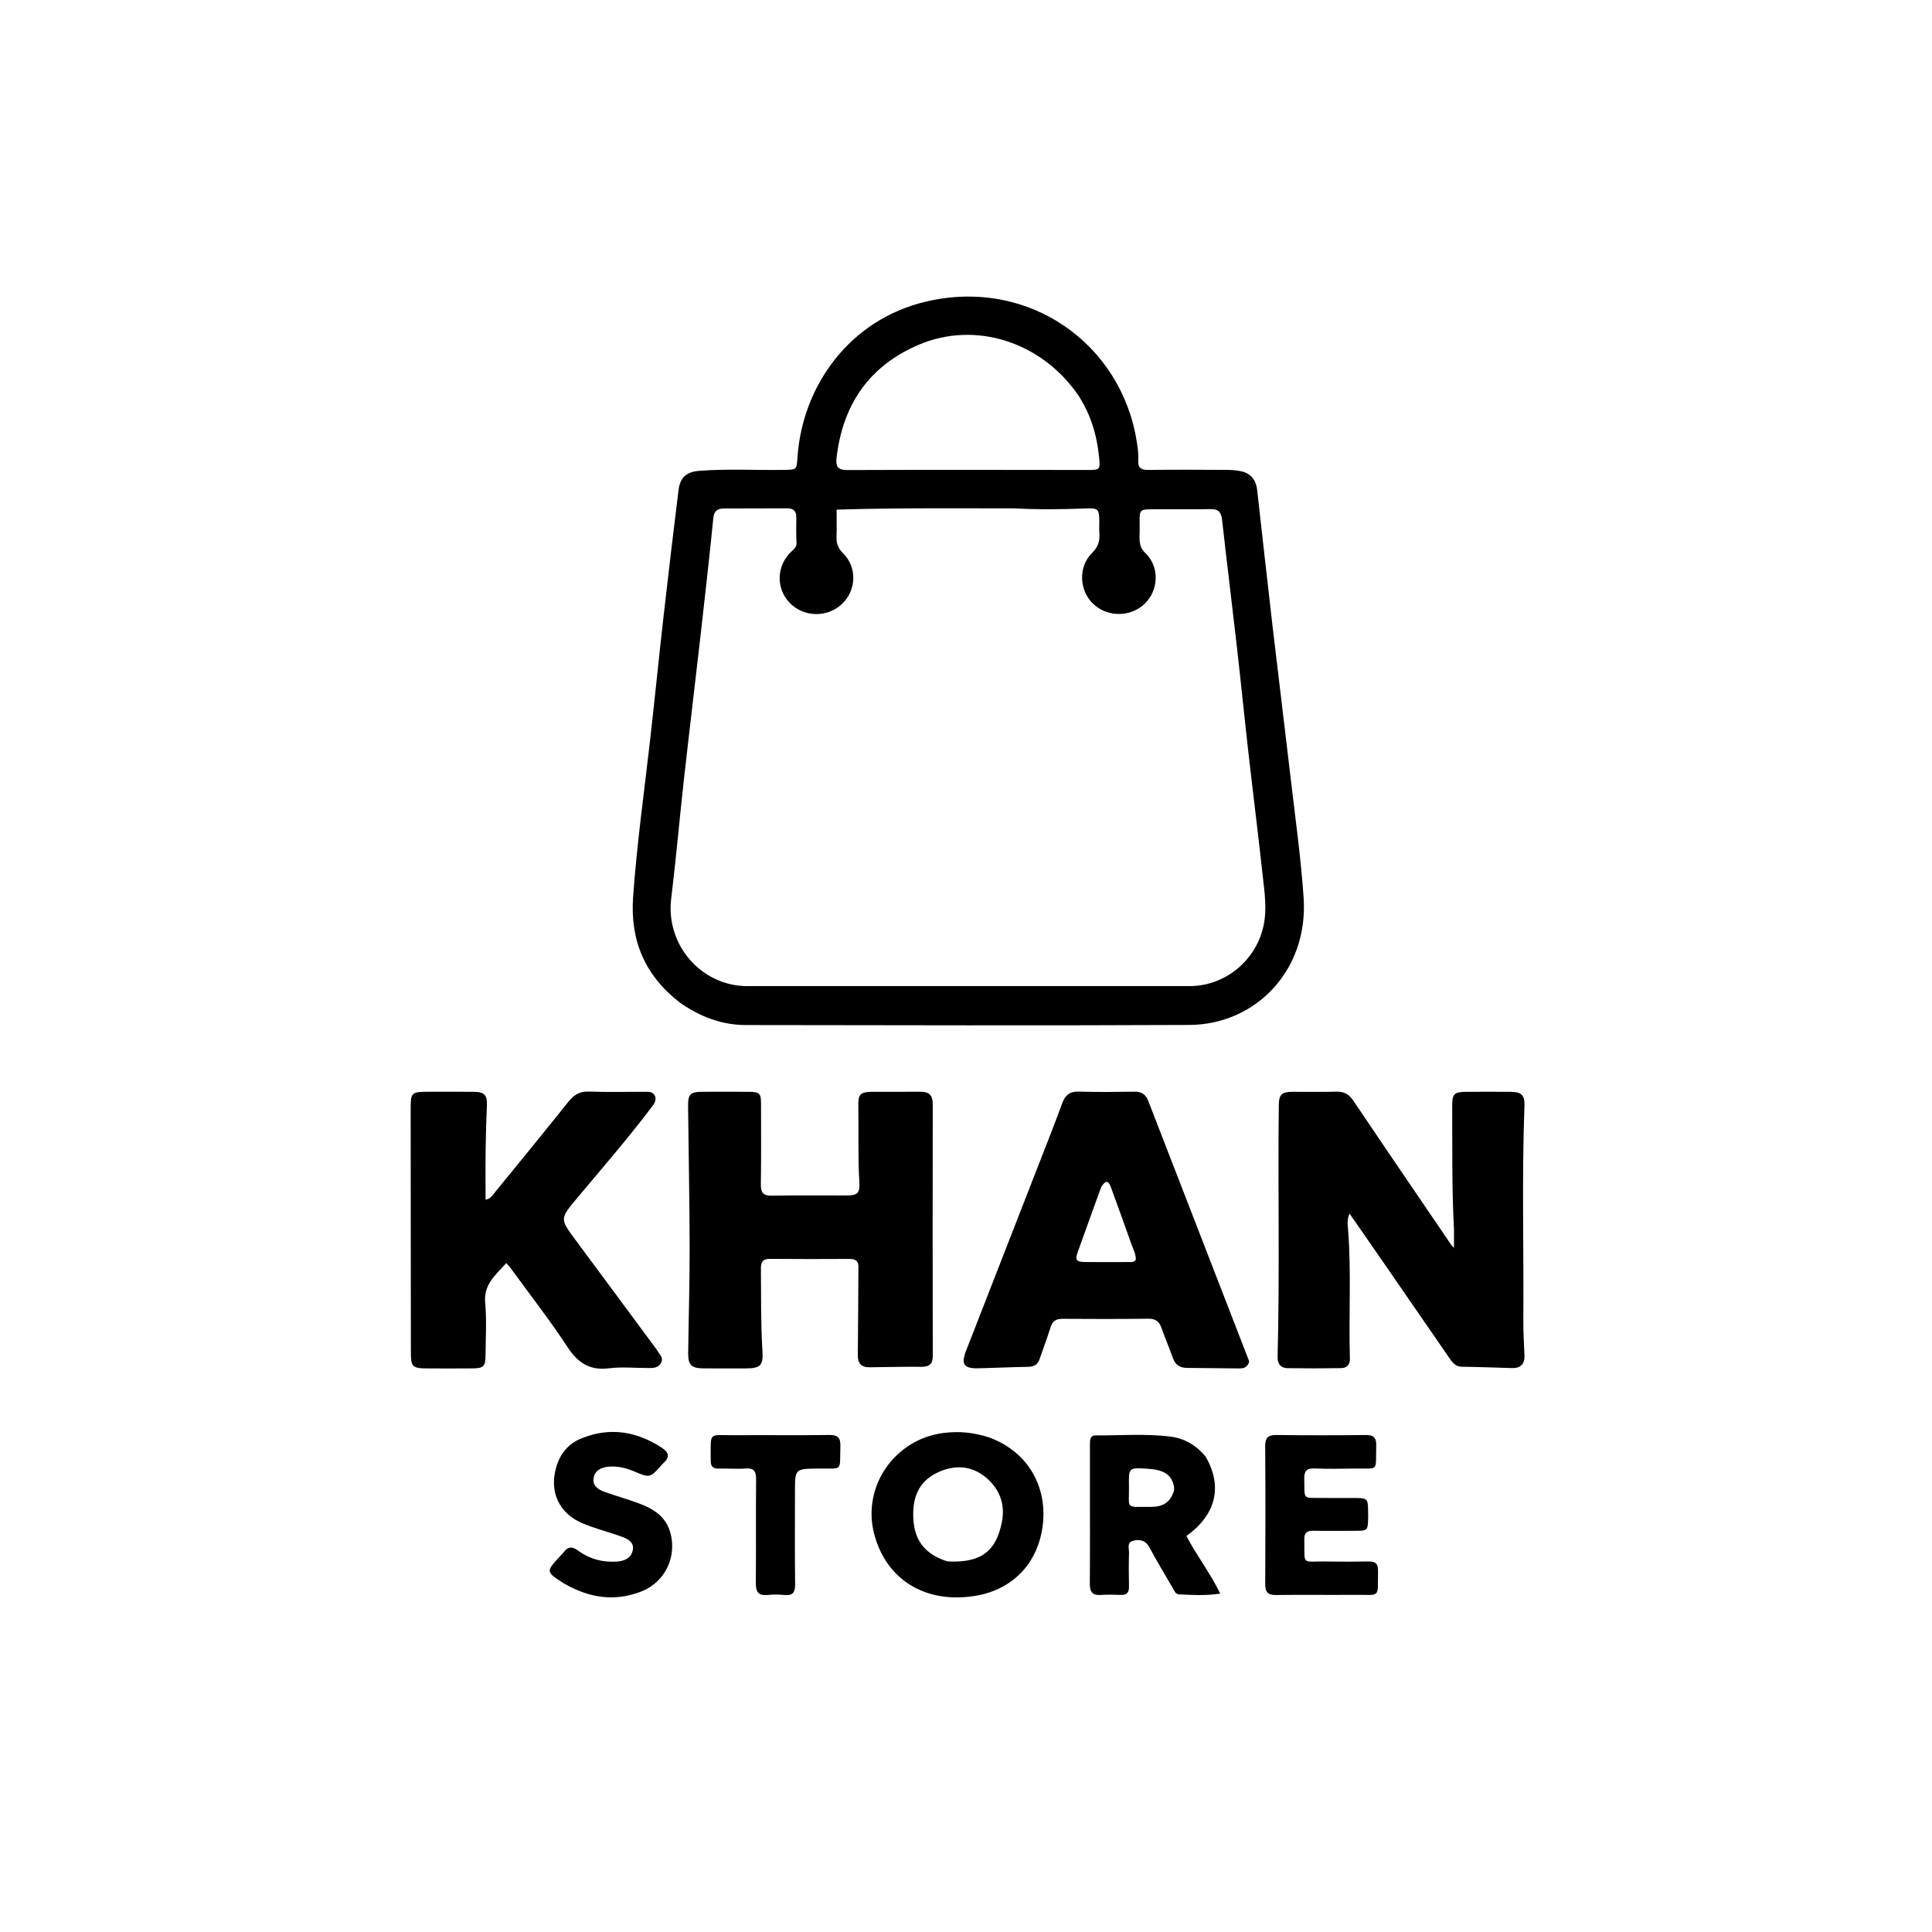
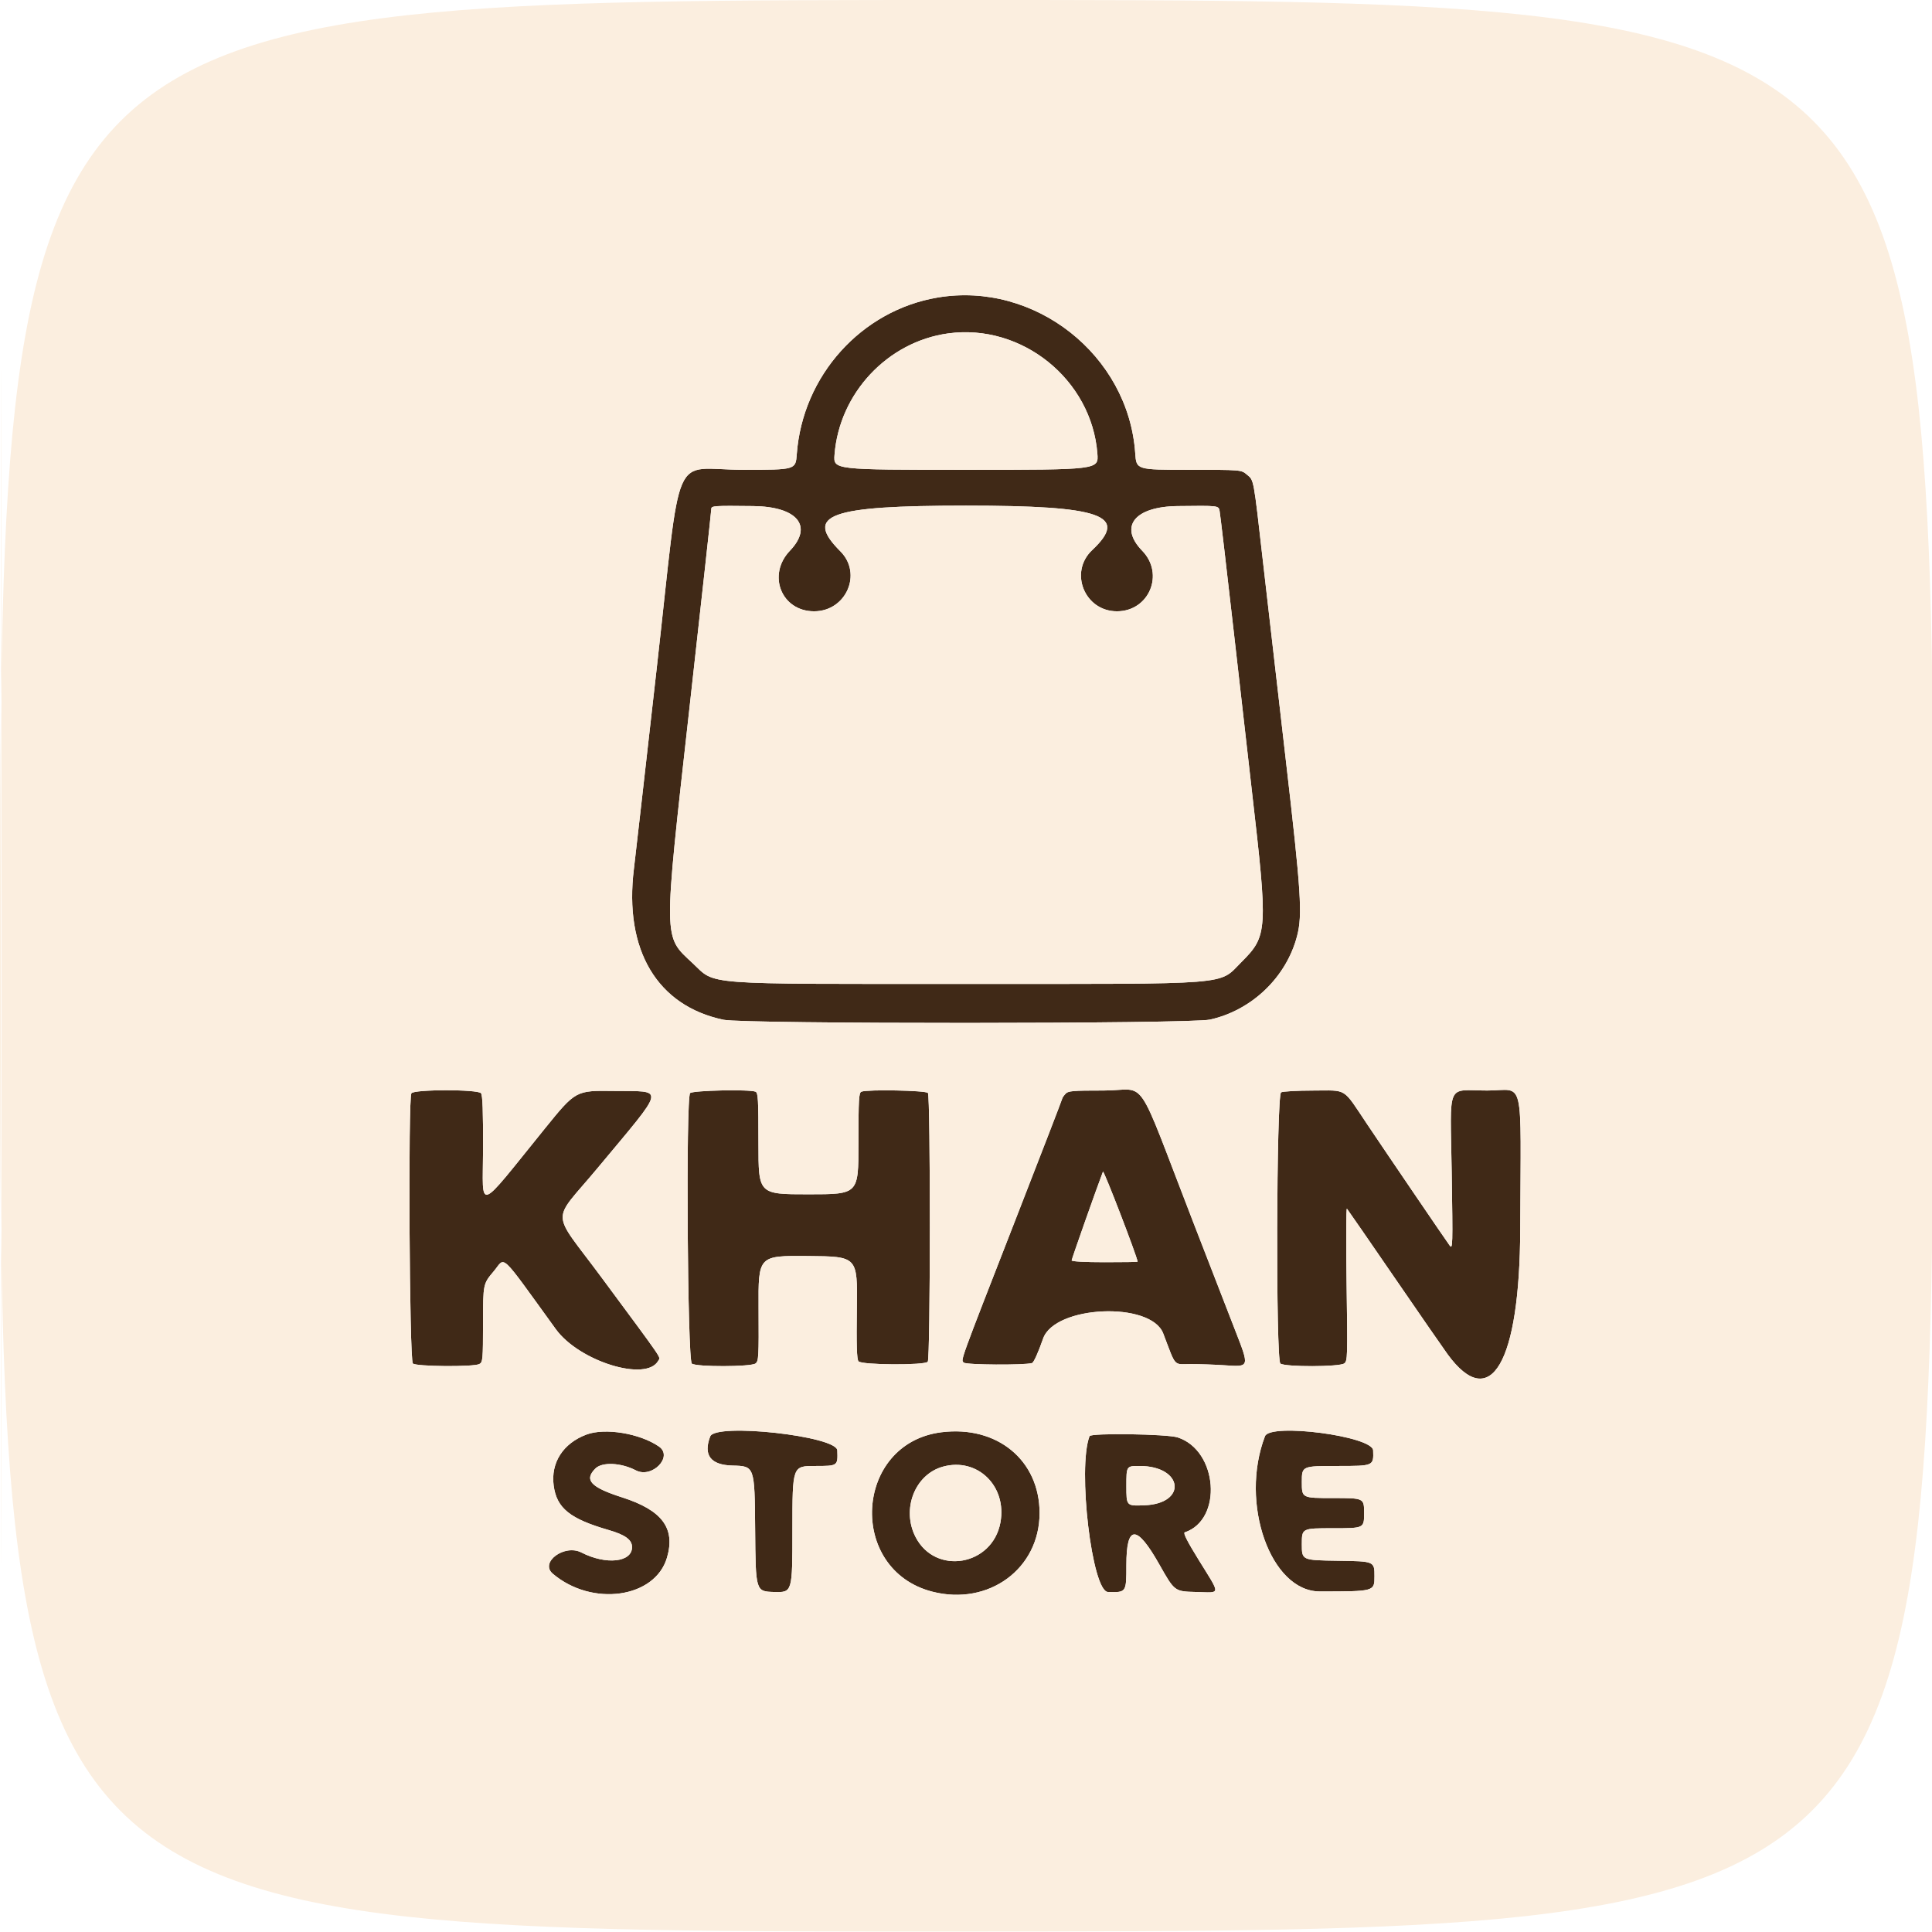
- <svg xmlns="http://www.w3.org/2000/svg" version="1.1" id="Layer_1" x="0px" y="0px" width="100%" viewBox="0 0 1024 1024" enable-background="new 0 0 1024 1024" xml:space="preserve">
-   <path fill="#000000" opacity="1" stroke="none" d=" M360.544,531.541   C341.846,517.23 333.941,498.492 335.554,475.531   C337.508,447.703 341.397,420.085 344.548,392.386   C347.044,370.446 349.232,348.471 351.717,326.53   C354.238,304.265 356.88,282.014 359.632,259.776   C360.447,253.192 363.708,250.105 370.465,249.568   C385.43,248.378 400.437,249.288 415.425,249.054   C422.505,248.943 422.202,249.013 422.71,241.96   C425.407,204.528 450.214,169.342 490.958,159.811   C545.467,147.061 594.622,182.408 602.567,234.457   C603.048,237.609 603.521,240.728 603.308,243.875   C603.043,247.807 604.65,249.118 608.548,249.07   C622.376,248.902 636.208,248.961 650.038,249.047   C652.851,249.064 655.75,249.23 658.452,249.931   C663.357,251.203 665.777,254.804 666.333,259.747   C669.024,283.661 671.644,307.583 674.431,331.486   C677.601,358.683 680.996,385.855 684.154,413.053   C686.585,433.989 689.535,454.899 690.953,475.909   C693.514,513.846 665.935,543.081 630.28,543.247   C551.964,543.609 473.646,543.399 395.329,543.298   C382.653,543.281 371.206,538.963 360.544,531.541  M537.281,269.434   C506.181,269.479 475.077,269.121 443.417,270.117   C443.417,275.081 443.553,279.713 443.373,284.333   C443.236,287.84 444.079,290.497 446.761,293.146   C454.358,300.649 453.986,312.688 446.383,320.008   C438.605,327.497 425.95,327.257 418.507,319.478   C411.105,311.743 411.553,299.606 419.561,292.22   C420.915,290.971 422.277,289.988 422.17,287.748   C421.956,283.258 422.004,278.753 422.056,274.256   C422.095,270.914 420.597,269.399 417.231,269.419   C406.073,269.488 394.914,269.443 383.755,269.498   C380.389,269.515 378.467,270.619 378.065,274.67   C375.947,296.006 373.518,317.313 371.097,338.618   C368.245,363.716 365.205,388.793 362.407,413.897   C360.088,434.709 358.28,455.582 355.74,476.366   C352.767,500.694 371.616,522.655 396.099,522.662   C474.248,522.685 552.396,522.674 630.544,522.649   C649.51,522.643 665.911,508.893 669.748,490.422   C671.594,481.531 670.21,472.833 669.262,464.113   C666.909,442.475 664.178,420.878 661.726,399.251   C659.554,380.104 657.635,360.928 655.456,341.782   C652.938,319.66 650.187,297.565 647.713,275.438   C647.279,271.56 645.849,269.77 641.81,269.845   C633.148,270.006 624.482,269.874 615.817,269.934   C602.23,270.028 604.2,268.578 604.04,281.603   C603.99,285.614 603.321,289.545 607.041,293.099   C614.653,300.372 614.195,312.77 606.723,319.985   C599.292,327.16 587.104,327.241 579.519,320.166   C572.032,313.182 571.341,300.461 578.724,293.199   C581.976,290 583.027,286.818 582.682,282.639   C582.518,280.652 582.659,278.642 582.653,276.642   C582.634,269.822 582.241,269.212 575.191,269.49   C562.864,269.977 550.55,270.143 537.281,269.434  M571.3,209.193   C551.788,181.122 516.937,169.944 486.932,182.735   C460.523,193.993 446.535,214.656 443.363,242.963   C442.869,247.379 444.223,249.146 449.042,249.129   C491.49,248.978 533.939,249.031 576.388,249.097   C582.861,249.107 583.223,248.908 582.578,242.577   C581.384,230.844 578.275,219.745 571.3,209.193  z" />
-   <path fill="#000000" opacity="1" stroke="none" d=" M770.647,651.795   C769.471,629.713 769.811,608.06 769.705,586.415   C769.672,579.641 770.663,578.707 777.568,578.684   C785.23,578.659 792.892,578.642 800.554,578.692   C806.4,578.73 808.215,580.424 808.001,586.068   C806.555,624.195 807.702,662.336 807.39,700.47   C807.341,706.454 807.794,712.442 807.997,718.429   C808.152,722.999 805.955,725.237 801.352,725.102   C792.533,724.843 783.715,724.52 774.894,724.403   C771.034,724.352 769.431,721.573 767.661,719.019   C755.151,700.951 742.708,682.837 730.227,664.749   C725.436,657.806 720.603,650.892 715.296,643.255   C713.893,646.474 714.273,648.813 714.451,651.007   C716.321,673.959 714.786,696.956 715.473,719.921   C715.574,723.322 713.898,725.077 710.83,725.13   C701.34,725.295 691.843,725.305 682.353,725.155   C678.724,725.098 677.06,722.757 677.153,719.175   C678.299,674.713 677.274,630.241 677.789,585.776   C677.855,580.087 679.32,578.725 684.965,578.691   C692.794,578.645 700.628,578.846 708.449,578.61   C712.616,578.484 715.124,580.146 717.417,583.554   C734.521,608.969 751.802,634.264 769.035,659.592   C769.295,659.974 769.647,660.295 770.648,661.426   C770.648,657.799 770.648,655.023 770.647,651.795  z" />
-   <path fill="#000000" opacity="1" stroke="none" d=" M454.966,672.295   C455.282,668.268 453.401,667.244 450.131,667.261   C436.137,667.337 422.142,667.364 408.149,667.225   C404.385,667.188 403.268,668.73 403.299,672.306   C403.428,686.961 403.217,701.613 404.124,716.26   C404.592,723.823 402.921,725.267 395.239,725.278   C387.742,725.288 380.245,725.322 372.748,725.265   C366.506,725.218 364.675,723.434 364.751,717.204   C364.979,698.551 365.559,679.899 365.526,661.248   C365.482,636.432 364.967,611.617 364.702,586.801   C364.626,579.722 365.689,578.699 372.737,578.676   C380.733,578.649 388.73,578.635 396.727,578.683   C402.715,578.72 403.355,579.386 403.359,585.261   C403.366,599.422 403.496,613.585 403.268,627.742   C403.195,632.32 404.685,633.832 409.308,633.736   C422.463,633.463 435.628,633.644 448.789,633.621   C454.483,633.61 455.834,632.374 455.474,626.481   C454.661,613.163 455.194,599.836 454.928,586.515   C454.794,579.806 455.988,578.691 462.729,578.671   C471.059,578.647 479.39,578.754 487.718,578.641   C492.285,578.579 494.386,580.4 494.378,585.158   C494.303,629.638 494.303,674.119 494.385,718.6   C494.394,722.975 492.561,724.469 488.371,724.436   C479.213,724.365 470.053,724.56 460.895,724.685   C456.485,724.746 454.61,722.633 454.661,718.237   C454.837,703.078 454.874,687.917 454.966,672.295  z" />
-   <path fill="#000000" opacity="1" stroke="none" d=" M228.105,725.297   C218.133,725.309 217.778,724.931 217.771,715.477   C217.74,672.837 217.689,630.198 217.657,587.558   C217.65,579.221 218.199,578.677 226.358,578.67   C234.52,578.662 242.682,578.631 250.843,578.681   C256.701,578.717 258.346,580.221 258.069,586.162   C257.386,600.807 257.251,615.455 257.347,630.109   C257.359,631.897 257.349,633.685 257.349,635.847   C260.114,635.382 261.063,633.49 262.234,632.056   C275.289,616.068 288.371,600.101 301.242,583.967   C304.18,580.284 307.254,578.373 312.167,578.555   C321.98,578.918 331.817,578.662 341.644,578.682   C343.63,578.686 345.833,578.439 346.965,580.572   C348.164,582.831 346.964,584.686 345.605,586.493   C333.089,603.135 319.41,618.827 306.066,634.788   C296.683,646.01 296.589,645.85 305.288,657.548   C319.397,676.519 333.43,695.546 347.493,714.55   C347.79,714.952 348.117,715.34 348.355,715.775   C349.5,717.866 351.93,719.635 350.327,722.476   C348.865,725.066 346.264,725.074 343.735,725.077   C336.74,725.086 329.657,724.364 322.769,725.225   C312.483,726.51 306.286,722.31 300.755,713.904   C291.339,699.594 280.776,686.039 270.682,672.176   C270.109,671.39 269.419,670.69 268.357,669.452   C262.739,675.761 256.234,680.665 257.162,690.594   C258.027,699.84 257.375,709.231 257.338,718.559   C257.316,724.16 256.292,725.211 250.574,725.274   C243.247,725.355 235.917,725.295 228.105,725.297  z" />
-   <path fill="#000000" opacity="1" stroke="none" d=" M662.002,722.07   C660.988,724.929 658.936,725.32 656.645,725.294   C647.484,725.193 638.324,725.077 629.163,725.017   C625.403,724.992 622.929,723.456 621.638,719.758   C619.774,714.421 617.509,709.224 615.64,703.889   C614.436,700.452 612.489,698.895 608.667,698.941   C593.511,699.124 578.351,699.129 563.195,698.997   C559.584,698.965 557.767,700.307 556.728,703.719   C555.033,709.284 552.902,714.715 551.042,720.232   C550.059,723.145 548.231,724.393 545.095,724.442   C536.273,724.579 527.457,725.017 518.636,725.222   C510.861,725.402 509.232,723.147 512.051,715.891   C524.344,684.254 536.718,652.648 549.042,621.024   C553.753,608.934 558.543,596.873 563.016,584.695   C564.636,580.283 567.098,578.433 571.889,578.578   C581.708,578.876 591.543,578.757 601.368,578.628   C605.05,578.58 607.256,580.038 608.58,583.46   C626.346,629.376 644.164,675.273 661.966,721.176   C662.025,721.328 662.024,721.503 662.002,722.07  M583.66,629.144   C579.545,640.527 575.386,651.894 571.339,663.301   C569.685,667.961 570.328,668.829 575.433,668.891   C583.072,668.984 590.713,668.939 598.353,668.904   C599.618,668.899 601.062,669.207 601.983,667.717   C602.11,664.851 600.714,662.337 599.776,659.71   C596.207,649.715 592.66,639.711 588.985,629.755   C588.047,627.215 586.855,624.08 583.66,629.144  z" />
-   <path fill="#000000" opacity="1" stroke="none" d=" M524.695,762.029   C546.105,770.152 554.153,788.884 552.95,805.625   C551.39,827.312 537.618,842.594 516.475,845.905   C489.952,850.06 469.386,836.809 463.263,812.746   C456.902,787.752 474.248,762.917 499.794,759.538   C508.268,758.418 516.333,759.203 524.695,762.029  M502.221,827.58   C519.586,828.471 527.984,822.563 531.057,806.495   C532.842,797.157 529.72,788.949 522.387,782.94   C514.7,776.641 505.784,776.327 497.063,780.395   C486.23,785.447 483.266,794.88 484.171,806.104   C485.063,817.18 490.978,824.1 502.221,827.58  z" />
-   <path fill="#000000" opacity="1" stroke="none" d=" M639.055,772.098   C648.162,787.923 644.49,802.89 628.811,814.113   C634.113,824.288 641.311,833.454 646.729,844.632   C638.896,845.849 631.84,845.375 624.814,845.037   C622.972,844.949 622.346,843.008 621.517,841.572   C617.438,834.507 613.152,827.552 609.338,820.348   C607.283,816.467 604.31,815.718 600.649,816.622   C597.1,817.499 598.466,820.677 598.402,822.933   C598.233,828.925 598.25,834.927 598.386,840.921   C598.458,844.131 597.182,845.468 593.972,845.339   C590.48,845.199 586.964,845.118 583.483,845.357   C579.129,845.655 577.596,843.845 577.631,839.542   C577.774,822.053 577.689,804.561 577.688,787.071   C577.688,779.908 577.674,772.745 577.69,765.582   C577.696,763.373 577.66,760.778 580.698,760.797   C593.832,760.877 606.996,759.789 620.092,761.39   C627.667,762.317 633.951,765.875 639.055,772.098  M621.771,791.419   C622.507,789.831 622.432,788.292 621.927,786.593   C620.351,781.293 616.48,778.955 608.003,778.438   C598.334,777.848 598.217,777.85 598.368,787.486   C598.568,800.218 596.03,798.6 609.809,798.664   C614.937,798.688 619.406,797.442 621.771,791.419  z" />
-   <path fill="#000000" opacity="1" stroke="none" d=" M725.155,803.958   C724.996,811.33 724.996,811.343 718.085,811.359   C710.754,811.377 703.42,811.464 696.091,811.327   C692.752,811.265 691.231,812.349 691.308,815.915   C691.612,830.093 689.535,827.4 702.769,827.62   C710.265,827.745 717.767,827.753 725.262,827.607   C728.762,827.538 730.436,828.569 730.379,832.41   C730.155,847.534 732.044,845.173 717.817,845.294   C703.989,845.411 690.156,845.19 676.329,845.388   C671.926,845.451 670.569,843.826 670.595,839.534   C670.74,815.208 670.766,790.879 670.575,766.553   C670.539,761.859 672.214,760.526 676.695,760.583   C692.355,760.783 708.021,760.789 723.681,760.584   C728.032,760.527 729.554,761.89 729.425,766.303   C729.015,780.357 731.32,778.182 717.668,778.371   C710.671,778.468 703.664,778.584 696.676,778.319   C692.446,778.158 691.163,779.787 691.282,783.863   C691.611,795.155 689.854,793.831 701.508,793.949   C707.006,794.005 712.505,793.95 718.004,793.964   C724.763,793.981 725.049,794.272 725.124,800.984   C725.133,801.817 725.142,802.65 725.155,803.958  z" />
-   <path fill="#000000" opacity="1" stroke="none" d=" M298.873,839.248   C289.282,833.071 289.281,833.065 296.562,825.119   C297.238,824.382 298.008,823.716 298.591,822.913   C300.881,819.758 303.106,819.431 306.463,821.903   C312.388,826.266 319.257,828.119 326.689,827.69   C330.882,827.447 334.525,825.906 335.389,821.632   C336.267,817.288 332.548,815.564 329.219,814.367   C322.498,811.951 315.507,810.22 308.934,807.472   C296.303,802.191 291.02,790.717 294.793,777.688   C296.85,770.586 301.156,765.222 308.094,762.398   C323.188,756.254 337.363,758.576 350.785,767.337   C354.656,769.865 355.124,772.525 351.483,775.615   C351.231,775.829 351.027,776.1 350.805,776.348   C344.493,783.433 344.505,783.405 335.929,779.798   C331.744,778.038 327.399,776.978 322.802,777.352   C318.83,777.675 315.38,779.189 314.626,783.362   C313.911,787.318 316.923,789.456 320.191,790.637   C326.284,792.839 332.558,794.55 338.625,796.819   C346.143,799.632 352.748,803.553 355.215,812.064   C358.887,824.726 352.794,838.264 340.333,843.329   C326.081,849.123 312.311,847.029 298.873,839.248  z" />
-   <path fill="#000000" opacity="1" stroke="none" d=" M386.035,778.401   C383.881,778.389 382.215,778.34 380.552,778.371   C377.79,778.422 376.636,776.985 376.707,774.352   C376.711,774.185 376.695,774.019 376.696,773.852   C376.729,758.406 375.28,760.781 389.011,760.69   C405.824,760.579 422.641,760.802 439.451,760.571   C444.055,760.508 445.562,761.977 445.419,766.561   C444.995,780.182 447.045,778.257 433.839,778.372   C421.351,778.481 421.35,778.397 421.349,790.704   C421.348,807.019 421.228,823.335 421.429,839.647   C421.482,843.941 420.267,845.827 415.783,845.377   C412.817,845.079 409.773,845.083 406.805,845.372   C401.845,845.854 400.559,843.594 400.605,838.966   C400.787,820.656 400.553,802.341 400.75,784.031   C400.798,779.635 399.369,777.943 395.011,778.345   C392.205,778.604 389.356,778.398 386.035,778.401  z" />
+ <svg xmlns="http://www.w3.org/2000/svg" width="1024" height="1024" viewBox="0 0 1024 1024" version="1.1">
+   <path d="M 497 157.693 C 456.509 164.499, 425.348 199.149, 422.306 240.750 C 421.703 249, 421.703 249, 393.986 249 C 355.176 249, 361.627 234.175, 348.030 354.607 C 341.951 408.448, 336.532 456.088, 335.989 460.474 C 330.659 503.464, 348.271 533.130, 383.500 540.501 C 394.476 542.797, 630.880 542.713, 641.303 540.409 C 663.516 535.498, 681.864 517.866, 687.504 496.010 C 690.385 484.848, 689.612 472.775, 681.580 403.500 C 677.435 367.750, 672.001 320.546, 669.504 298.602 C 664.259 252.510, 664.671 254.742, 660.814 251.497 C 657.847 249, 657.847 249, 630.071 249 C 602.296 249, 602.296 249, 601.698 240.250 C 598.144 188.199, 548.480 149.039, 497 157.693 M 502.500 176.715 C 470.376 181.157, 444.830 208.451, 442.319 241.016 C 441.704 249, 441.704 249, 511.999 249 C 582.295 249, 582.295 249, 581.636 240.432 C 578.617 201.155, 541.554 171.314, 502.500 176.715 M 377.006 269.731 C 377.010 270.704, 371.762 318.523, 365.345 375.995 C 351.472 500.238, 351.413 495.823, 367.159 510.552 C 379.650 522.236, 369.876 521.500, 512.521 521.500 C 655.255 521.500, 645.643 522.262, 657.931 509.974 C 671.936 495.969, 672.085 493.526, 663.498 419 C 662.136 407.175, 657.858 369.600, 653.993 335.500 C 650.128 301.400, 646.710 272.254, 646.399 270.731 C 645.833 267.961, 645.833 267.961, 624.166 268.231 C 601.312 268.515, 592.938 279.086, 605.402 291.919 C 617.338 304.207, 609.069 324, 592 324 C 574.839 324, 566.445 303.254, 578.877 291.563 C 598.517 273.093, 584.063 268, 512 268 C 439.314 268, 426.028 272.828, 445.400 292.200 C 457.225 304.025, 448.483 324, 431.482 324 C 414.165 324, 406.450 304.701, 418.656 291.919 C 431.136 278.851, 422.667 268.514, 399.250 268.231 C 378.531 267.980, 377 268.083, 377.006 269.731 M 218.062 579.426 C 216.245 581.615, 216.983 720.840, 218.821 722.679 C 220.466 724.323, 251.064 724.571, 254.066 722.965 C 255.881 721.993, 256.001 720.660, 256.021 701.215 C 256.042 680.500, 256.042 680.500, 261.710 673.777 C 268.127 666.166, 264.044 662.354, 294.581 704.462 C 307.052 721.659, 342.773 732.635, 348.916 721.157 C 350.064 719.012, 352.789 723, 318.661 676.870 C 291.635 640.340, 291.940 648.875, 316.601 619.249 C 353.512 574.906, 352.727 578.597, 325.321 578.230 C 305.142 577.959, 305.142 577.959, 288.730 598.230 C 252.066 643.512, 255.931 642.171, 256.030 609.579 C 256.093 588.840, 255.789 580.451, 254.936 579.423 C 253.206 577.339, 219.792 577.341, 218.062 579.426 M 365.778 579.365 C 363.469 581.674, 364.352 721.030, 366.686 722.750 C 369.135 724.555, 397.941 724.495, 400.424 722.679 C 402.098 721.455, 402.218 719.315, 402.065 693.429 C 401.900 665.500, 401.900 665.500, 428.200 665.724 C 454.500 665.948, 454.500 665.948, 454.151 693.002 C 453.890 713.274, 454.108 720.426, 455.023 721.528 C 456.670 723.512, 490.194 723.715, 491.737 721.750 C 493.153 719.948, 493.232 580.985, 491.819 579.281 C 490.704 577.938, 459.863 577.348, 456.582 578.607 C 455.194 579.140, 455 582.507, 455 606.107 C 455 633, 455 633, 428.500 633 C 402 633, 402 633, 402 606.107 C 402 582.507, 401.806 579.140, 400.418 578.607 C 396.995 577.293, 367.198 577.945, 365.778 579.365 M 564.655 579.829 C 563.745 580.835, 563 581.941, 563 582.288 C 563 582.635, 552.162 610.724, 538.915 644.709 C 508.018 723.973, 509.231 720.631, 510.811 722.211 C 512.034 723.434, 542.921 723.637, 547 722.449 C 547.885 722.191, 550.287 716.883, 552.856 709.506 C 559.016 691.822, 609.964 689.616, 616.530 706.750 C 623.551 725.072, 621.669 723, 631.295 723 C 635.914 723, 643.699 723.269, 648.596 723.597 C 662.553 724.532, 662.415 724.986, 654.436 704.494 C 650.797 695.147, 640.934 669.725, 632.519 648 C 601.087 566.861, 608.649 578, 585 578 C 568.163 578, 566.146 578.181, 564.655 579.829 M 679 578.978 C 676.502 580.557, 676.140 720.898, 678.630 722.718 C 681.173 724.578, 709.910 724.517, 712.469 722.647 C 714.235 721.355, 714.293 719.423, 713.726 680.513 C 713.400 658.084, 713.478 640.130, 713.899 640.616 C 714.321 641.102, 725.630 657.475, 739.030 677 C 752.430 696.525, 765.127 714.873, 767.246 717.773 C 790.041 748.982, 805.500 722.423, 805.757 651.611 C 806.058 568.356, 808.344 578, 788.312 578 C 766.299 578, 768.685 572.521, 769.432 621.338 C 770.039 660.980, 769.996 662.409, 768.281 660.040 C 765.616 656.358, 735.069 611.457, 724.712 596 C 711.372 576.089, 714.411 577.997, 696.076 578.015 C 687.509 578.024, 679.825 578.457, 679 578.978 M 584.593 621 C 581.146 630.041, 568 667.308, 568 668.038 C 568 668.617, 574.967 669, 585.500 669 C 595.125 669, 602.988 668.888, 602.972 668.750 C 602.647 665.820, 584.992 619.953, 584.593 621 M 499.012 759.120 C 452.720 764.905, 448.887 832.017, 494.185 843.627 C 524.021 851.273, 551 831.489, 551 801.962 C 551 773.968, 528.509 755.434, 499.012 759.120 M 310.882 760.327 C 298.462 764.950, 291.844 775.225, 293.456 787.381 C 295.043 799.346, 302.048 805.007, 322.620 810.950 C 331.400 813.487, 335 816.118, 335 820 C 335 828.073, 321.205 829.550, 308.187 822.871 C 299.163 818.241, 285.876 828.077, 293 834.114 C 313.866 851.799, 347.276 847.058, 353.536 825.523 C 358.061 809.959, 350.958 800.441, 329.745 793.642 C 313.056 788.294, 309.477 784.433, 315.564 778.345 C 319.137 774.772, 329.126 775.225, 337.012 779.316 C 345.620 783.782, 357 772.034, 349.250 766.683 C 339.175 759.726, 320.712 756.668, 310.882 760.327 M 376.425 761.336 C 372.622 771.246, 376.642 776.503, 388.237 776.782 C 399.973 777.063, 399.973 777.063, 400.237 810.282 C 400.500 843.500, 400.500 843.500, 410.250 843.786 C 420 844.072, 420 844.072, 420 810.536 C 420 777, 420 777, 432.040 777 C 444.081 777, 444.081 777, 443.790 768.750 C 443.522 761.122, 379.222 754.045, 376.425 761.336 M 577.484 761.180 C 571.011 778.050, 578.752 843.537, 587.250 843.786 C 597 844.072, 597 844.072, 597 829.536 C 597 807.947, 602.444 807.866, 614.523 829.278 C 622.547 843.500, 622.547 843.500, 633.893 843.784 C 647.344 844.120, 647.193 845.981, 635.283 826.706 C 629.238 816.922, 627 812.500, 627.937 812.188 C 648.215 805.428, 645.513 768.806, 624.225 761.866 C 618.601 760.033, 578.152 759.439, 577.484 761.180 M 670.463 761.236 C 656.865 796.673, 673.393 843.500, 699.500 843.500 C 728.500 843.500, 728.500 843.500, 728.500 835.500 C 728.500 827.500, 728.500 827.500, 709.250 827.228 C 690 826.957, 690 826.957, 690 818.478 C 690 810, 690 810, 706.500 810 C 723 810, 723 810, 723 802 C 723 794, 723 794, 706.500 794 C 690 794, 690 794, 690 785.500 C 690 777, 690 777, 709.040 777 C 728.081 777, 728.081 777, 727.790 768.750 C 727.524 761.195, 673.211 754.076, 670.463 761.236 M 499.713 777.374 C 484.841 781.523, 477.700 799.999, 485.290 814.688 C 495.837 835.098, 525.968 829.955, 530.234 807.017 C 533.836 787.650, 518.002 772.271, 499.713 777.374 M 597 787.597 C 597 798.193, 597 798.193, 606.421 797.847 C 629.491 796.998, 627.149 777, 603.980 777 C 597 777, 597 777, 597 787.597" stroke="none" fill="#402917" fill-rule="evenodd" />
+   <path d="M 0 512.001 C 0 1024.002, 0 1024.002, 512.250 1023.751 C 1024.500 1023.500, 1024.500 1023.500, 1024.751 511.750 C 1025.002 0, 1025.002 0, 512.501 0 C 0 0, 0 0, 0 512.001 M 0.496 512.500 C 0.496 794.100, 0.610 909.151, 0.750 768.168 C 0.890 627.186, 0.890 396.786, 0.750 256.168 C 0.610 115.551, 0.496 230.900, 0.496 512.500 M 497 157.693 C 456.509 164.499, 425.348 199.149, 422.306 240.750 C 421.703 249, 421.703 249, 393.986 249 C 355.176 249, 361.627 234.175, 348.030 354.607 C 341.951 408.448, 336.532 456.088, 335.989 460.474 C 330.659 503.464, 348.271 533.130, 383.500 540.501 C 394.476 542.797, 630.880 542.713, 641.303 540.409 C 663.516 535.498, 681.864 517.866, 687.504 496.010 C 690.385 484.848, 689.612 472.775, 681.580 403.500 C 677.435 367.750, 672.001 320.546, 669.504 298.602 C 664.259 252.510, 664.671 254.742, 660.814 251.497 C 657.847 249, 657.847 249, 630.071 249 C 602.296 249, 602.296 249, 601.698 240.250 C 598.144 188.199, 548.480 149.039, 497 157.693 M 502.500 176.715 C 470.376 181.157, 444.830 208.451, 442.319 241.016 C 441.704 249, 441.704 249, 511.999 249 C 582.295 249, 582.295 249, 581.636 240.432 C 578.617 201.155, 541.554 171.314, 502.500 176.715 M 377.006 269.731 C 377.010 270.704, 371.762 318.523, 365.345 375.995 C 351.472 500.238, 351.413 495.823, 367.159 510.552 C 379.650 522.236, 369.876 521.500, 512.521 521.500 C 655.255 521.500, 645.643 522.262, 657.931 509.974 C 671.936 495.969, 672.085 493.526, 663.498 419 C 662.136 407.175, 657.858 369.600, 653.993 335.500 C 650.128 301.400, 646.710 272.254, 646.399 270.731 C 645.833 267.961, 645.833 267.961, 624.166 268.231 C 601.312 268.515, 592.938 279.086, 605.402 291.919 C 617.338 304.207, 609.069 324, 592 324 C 574.839 324, 566.445 303.254, 578.877 291.563 C 598.517 273.093, 584.063 268, 512 268 C 439.314 268, 426.028 272.828, 445.400 292.200 C 457.225 304.025, 448.483 324, 431.482 324 C 414.165 324, 406.450 304.701, 418.656 291.919 C 431.136 278.851, 422.667 268.514, 399.250 268.231 C 378.531 267.980, 377 268.083, 377.006 269.731 M 218.062 579.426 C 216.245 581.615, 216.983 720.840, 218.821 722.679 C 220.466 724.323, 251.064 724.571, 254.066 722.965 C 255.881 721.993, 256.001 720.660, 256.021 701.215 C 256.042 680.500, 256.042 680.500, 261.710 673.777 C 268.127 666.166, 264.044 662.354, 294.581 704.462 C 307.052 721.659, 342.773 732.635, 348.916 721.157 C 350.064 719.012, 352.789 723, 318.661 676.870 C 291.635 640.340, 291.940 648.875, 316.601 619.249 C 353.512 574.906, 352.727 578.597, 325.321 578.230 C 305.142 577.959, 305.142 577.959, 288.730 598.230 C 252.066 643.512, 255.931 642.171, 256.030 609.579 C 256.093 588.840, 255.789 580.451, 254.936 579.423 C 253.206 577.339, 219.792 577.341, 218.062 579.426 M 365.778 579.365 C 363.469 581.674, 364.352 721.030, 366.686 722.750 C 369.135 724.555, 397.941 724.495, 400.424 722.679 C 402.098 721.455, 402.218 719.315, 402.065 693.429 C 401.900 665.500, 401.900 665.500, 428.200 665.724 C 454.500 665.948, 454.500 665.948, 454.151 693.002 C 453.890 713.274, 454.108 720.426, 455.023 721.528 C 456.670 723.512, 490.194 723.715, 491.737 721.750 C 493.153 719.948, 493.232 580.985, 491.819 579.281 C 490.704 577.938, 459.863 577.348, 456.582 578.607 C 455.194 579.140, 455 582.507, 455 606.107 C 455 633, 455 633, 428.500 633 C 402 633, 402 633, 402 606.107 C 402 582.507, 401.806 579.140, 400.418 578.607 C 396.995 577.293, 367.198 577.945, 365.778 579.365 M 564.655 579.829 C 563.745 580.835, 563 581.941, 563 582.288 C 563 582.635, 552.162 610.724, 538.915 644.709 C 508.018 723.973, 509.231 720.631, 510.811 722.211 C 512.034 723.434, 542.921 723.637, 547 722.449 C 547.885 722.191, 550.287 716.883, 552.856 709.506 C 559.016 691.822, 609.964 689.616, 616.530 706.750 C 623.551 725.072, 621.669 723, 631.295 723 C 635.914 723, 643.699 723.269, 648.596 723.597 C 662.553 724.532, 662.415 724.986, 654.436 704.494 C 650.797 695.147, 640.934 669.725, 632.519 648 C 601.087 566.861, 608.649 578, 585 578 C 568.163 578, 566.146 578.181, 564.655 579.829 M 679 578.978 C 676.502 580.557, 676.140 720.898, 678.630 722.718 C 681.173 724.578, 709.910 724.517, 712.469 722.647 C 714.235 721.355, 714.293 719.423, 713.726 680.513 C 713.400 658.084, 713.478 640.130, 713.899 640.616 C 714.321 641.102, 725.630 657.475, 739.030 677 C 752.430 696.525, 765.127 714.873, 767.246 717.773 C 790.041 748.982, 805.500 722.423, 805.757 651.611 C 806.058 568.356, 808.344 578, 788.312 578 C 766.299 578, 768.685 572.521, 769.432 621.338 C 770.039 660.980, 769.996 662.409, 768.281 660.040 C 765.616 656.358, 735.069 611.457, 724.712 596 C 711.372 576.089, 714.411 577.997, 696.076 578.015 C 687.509 578.024, 679.825 578.457, 679 578.978 M 584.593 621 C 581.146 630.041, 568 667.308, 568 668.038 C 568 668.617, 574.967 669, 585.500 669 C 595.125 669, 602.988 668.888, 602.972 668.750 C 602.647 665.820, 584.992 619.953, 584.593 621 M 499.012 759.120 C 452.720 764.905, 448.887 832.017, 494.185 843.627 C 524.021 851.273, 551 831.489, 551 801.962 C 551 773.968, 528.509 755.434, 499.012 759.120 M 310.882 760.327 C 298.462 764.950, 291.844 775.225, 293.456 787.381 C 295.043 799.346, 302.048 805.007, 322.620 810.950 C 331.400 813.487, 335 816.118, 335 820 C 335 828.073, 321.205 829.550, 308.187 822.871 C 299.163 818.241, 285.876 828.077, 293 834.114 C 313.866 851.799, 347.276 847.058, 353.536 825.523 C 358.061 809.959, 350.958 800.441, 329.745 793.642 C 313.056 788.294, 309.477 784.433, 315.564 778.345 C 319.137 774.772, 329.126 775.225, 337.012 779.316 C 345.620 783.782, 357 772.034, 349.250 766.683 C 339.175 759.726, 320.712 756.668, 310.882 760.327 M 376.425 761.336 C 372.622 771.246, 376.642 776.503, 388.237 776.782 C 399.973 777.063, 399.973 777.063, 400.237 810.282 C 400.500 843.500, 400.500 843.500, 410.250 843.786 C 420 844.072, 420 844.072, 420 810.536 C 420 777, 420 777, 432.040 777 C 444.081 777, 444.081 777, 443.790 768.750 C 443.522 761.122, 379.222 754.045, 376.425 761.336 M 577.484 761.180 C 571.011 778.050, 578.752 843.537, 587.250 843.786 C 597 844.072, 597 844.072, 597 829.536 C 597 807.947, 602.444 807.866, 614.523 829.278 C 622.547 843.500, 622.547 843.500, 633.893 843.784 C 647.344 844.120, 647.193 845.981, 635.283 826.706 C 629.238 816.922, 627 812.500, 627.937 812.188 C 648.215 805.428, 645.513 768.806, 624.225 761.866 C 618.601 760.033, 578.152 759.439, 577.484 761.180 M 670.463 761.236 C 656.865 796.673, 673.393 843.500, 699.500 843.500 C 728.500 843.500, 728.500 843.500, 728.500 835.500 C 728.500 827.500, 728.500 827.500, 709.250 827.228 C 690 826.957, 690 826.957, 690 818.478 C 690 810, 690 810, 706.500 810 C 723 810, 723 810, 723 802 C 723 794, 723 794, 706.500 794 C 690 794, 690 794, 690 785.500 C 690 777, 690 777, 709.040 777 C 728.081 777, 728.081 777, 727.790 768.750 C 727.524 761.195, 673.211 754.076, 670.463 761.236 M 499.713 777.374 C 484.841 781.523, 477.700 799.999, 485.290 814.688 C 495.837 835.098, 525.968 829.955, 530.234 807.017 C 533.836 787.650, 518.002 772.271, 499.713 777.374 M 597 787.597 C 597 798.193, 597 798.193, 606.421 797.847 C 629.491 796.998, 627.149 777, 603.980 777 C 597 777, 597 777, 597 787.597" stroke="none" fill="#fbeedf" fill-rule="evenodd" />
</svg>
